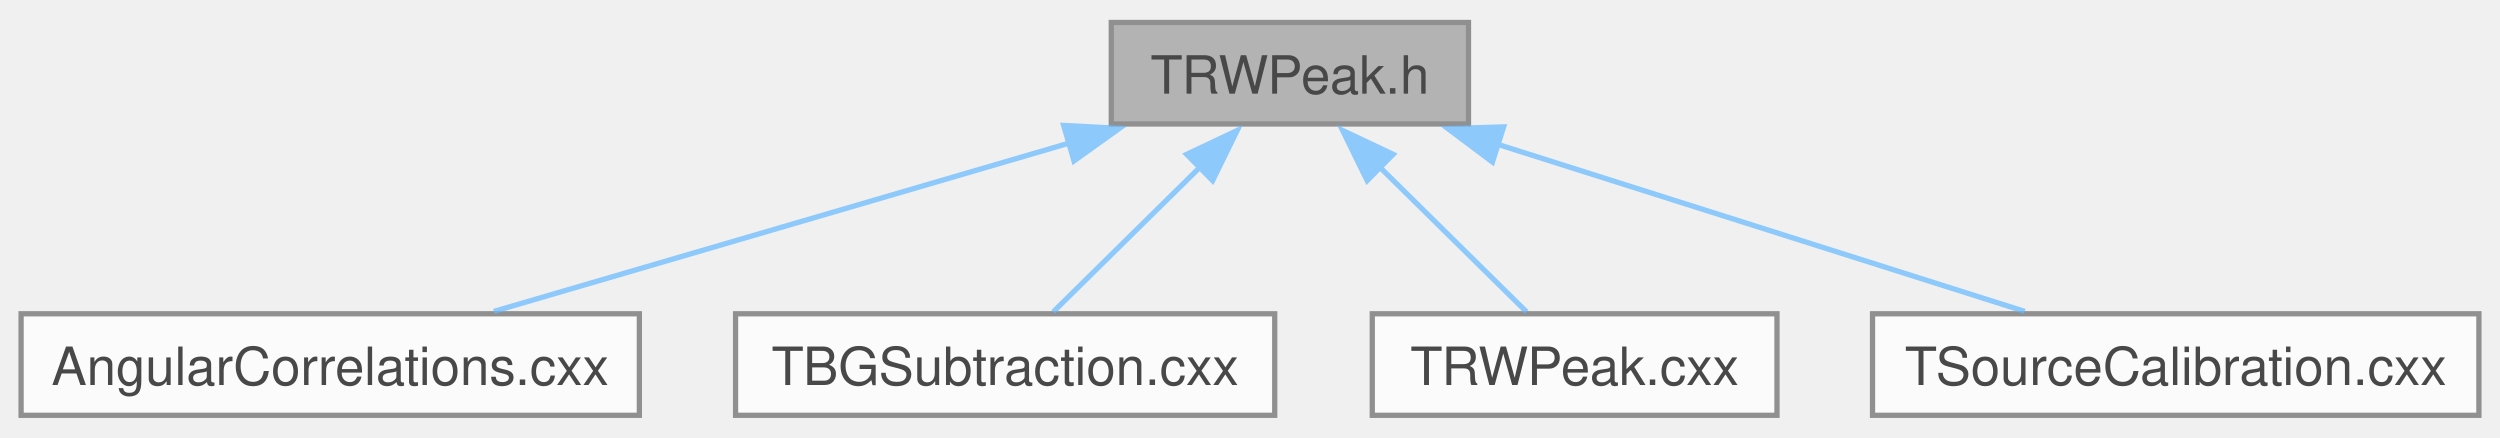
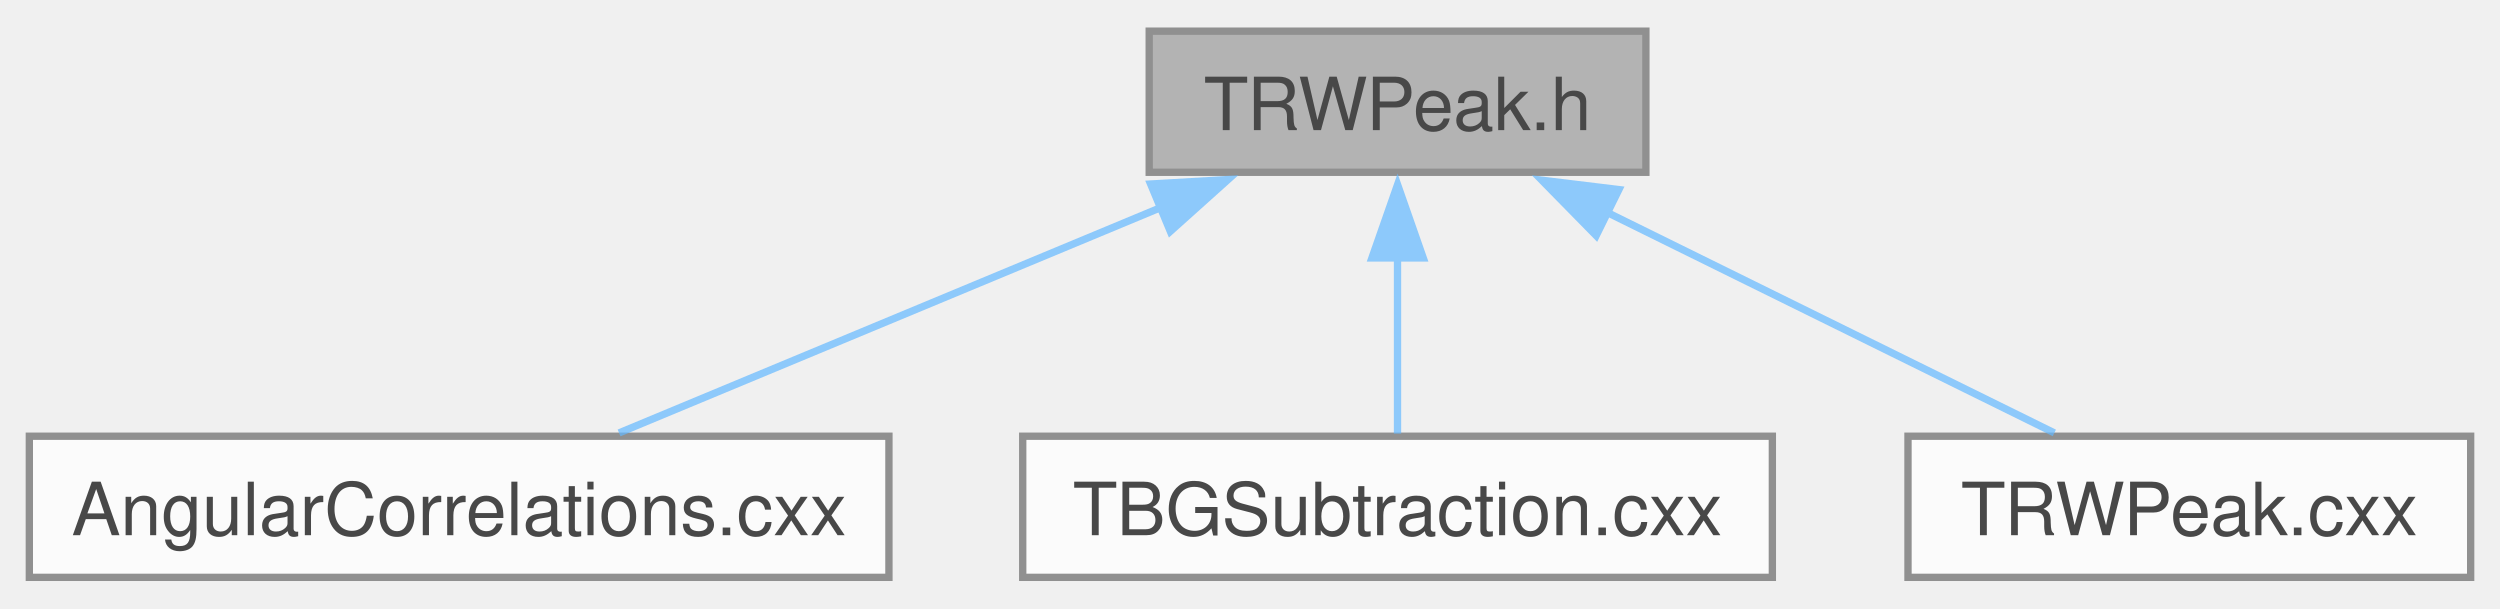
- <svg xmlns="http://www.w3.org/2000/svg" xmlns:xlink="http://www.w3.org/1999/xlink" width="474pt" height="83pt" viewBox="0.00 0.00 474.12 82.50">
+ <svg xmlns="http://www.w3.org/2000/svg" xmlns:xlink="http://www.w3.org/1999/xlink" width="341pt" height="83pt" viewBox="0.00 0.00 341.00 82.50">
  <svg id="main" version="1.1" xml:space="preserve">
    <style type="text/css">
.node, .edge {opacity: 0.7;}
.node.selected, .edge.selected {opacity: 1;}
.edge:hover path { stroke: red; }
.edge:hover polygon { stroke: red; fill: red; }
</style>
    <svg id="graph" class="graph">
      <g id="graph0" class="graph" transform="scale(1 1) rotate(0) translate(4 78.5)">
        <g id="Node000001" class="node">
          <g id="a_Node000001">
            <a xlink:title=" ">
-               <polygon fill="#999999" stroke="#666666" points="274.5,-74.5 206.75,-74.5 206.75,-55.25 274.5,-55.25 274.5,-74.5" />
-               <text text-anchor="middle" x="240.62" y="-61" font-family="Helvetica,sans-Serif" font-size="10.00">TRWPeak.h</text>
+               <polygon fill="#999999" stroke="#666666" points="220.5,-74.5 152.75,-74.5 152.75,-55.25 220.5,-55.25 220.5,-74.5" />
+               <text text-anchor="middle" x="186.62" y="-61" font-family="Helvetica,sans-Serif" font-size="10.00">TRWPeak.h</text>
            </a>
          </g>
        </g>
        <g id="Node000002" class="node">
          <g id="a_Node000002">
            <a xlink:href="_angular_correlations_8cxx.html" target="_top" xlink:title=" ">
              <polygon fill="white" stroke="#666666" points="117.25,-19.25 0,-19.25 0,0 117.25,0 117.25,-19.25" />
              <text text-anchor="middle" x="58.62" y="-5.75" font-family="Helvetica,sans-Serif" font-size="10.00">AngularCorrelations.cxx</text>
            </a>
          </g>
        </g>
        <g id="edge1_Node000001_Node000002" class="edge">
          <g id="a_edge1_Node000001_Node000002">
            <a xlink:title=" ">
-               <path fill="none" stroke="#63b8ff" d="M198.99,-51.69C165.7,-41.95 119.77,-28.52 89.65,-19.7" />
-               <polygon fill="#63b8ff" stroke="#63b8ff" points="197.72,-54.97 208.3,-54.42 199.68,-48.25 197.72,-54.97" />
+               <path fill="none" stroke="#63b8ff" d="M154.55,-50.53C131.42,-40.91 100.8,-28.17 80.44,-19.7" />
+               <polygon fill="#63b8ff" stroke="#63b8ff" points="152.94,-53.65 163.51,-54.26 155.63,-47.19 152.94,-53.65" />
            </a>
          </g>
        </g>
        <g id="Node000003" class="node">
          <g id="a_Node000003">
            <a xlink:href="_t_b_g_subtraction_8cxx.html" target="_top" xlink:title=" ">
              <polygon fill="white" stroke="#666666" points="237.75,-19.25 135.5,-19.25 135.5,0 237.75,0 237.75,-19.25" />
              <text text-anchor="middle" x="186.62" y="-5.75" font-family="Helvetica,sans-Serif" font-size="10.00">TBGSubtraction.cxx</text>
            </a>
          </g>
        </g>
        <g id="edge2_Node000001_Node000003" class="edge">
          <g id="a_edge2_Node000001_Node000003">
            <a xlink:title=" ">
-               <path fill="none" stroke="#63b8ff" d="M223.59,-47.07C214.36,-37.98 203.33,-27.1 195.74,-19.61" />
-               <polygon fill="#63b8ff" stroke="#63b8ff" points="221.05,-49.49 230.63,-54.02 225.97,-44.51 221.05,-49.49" />
+               <path fill="none" stroke="#63b8ff" d="M186.62,-43.63C186.62,-35.34 186.62,-26.17 186.62,-19.61" />
+               <polygon fill="#63b8ff" stroke="#63b8ff" points="183.13,-43.57 186.63,-53.57 190.13,-43.57 183.13,-43.57" />
            </a>
          </g>
        </g>
        <g id="Node000004" class="node">
          <g id="a_Node000004">
            <a xlink:href="_t_r_w_peak_8cxx.html" target="_top" xlink:title=" ">
              <polygon fill="white" stroke="#666666" points="333,-19.25 256.25,-19.25 256.25,0 333,0 333,-19.25" />
              <text text-anchor="middle" x="294.62" y="-5.75" font-family="Helvetica,sans-Serif" font-size="10.00">TRWPeak.cxx</text>
            </a>
          </g>
        </g>
        <g id="edge3_Node000001_Node000004" class="edge">
          <g id="a_edge3_Node000001_Node000004">
            <a xlink:title=" ">
-               <path fill="none" stroke="#63b8ff" d="M257.66,-47.07C266.89,-37.98 277.92,-27.1 285.51,-19.61" />
-               <polygon fill="#63b8ff" stroke="#63b8ff" points="255.28,-44.51 250.62,-54.02 260.2,-49.49 255.28,-44.51" />
-             </a>
-           </g>
-         </g>
-         <g id="Node000005" class="node">
-           <g id="a_Node000005">
-             <a xlink:href="_t_source_calibration_8cxx.html" target="_top" xlink:title=" ">
-               <polygon fill="white" stroke="#666666" points="466.12,-19.25 351.12,-19.25 351.12,0 466.12,0 466.12,-19.25" />
-               <text text-anchor="middle" x="408.62" y="-5.75" font-family="Helvetica,sans-Serif" font-size="10.00">TSourceCalibration.cxx</text>
-             </a>
-           </g>
-         </g>
-         <g id="edge4_Node000001_Node000005" class="edge">
-           <g id="a_edge4_Node000001_Node000005">
-             <a xlink:title=" ">
-               <path fill="none" stroke="#63b8ff" d="M279.86,-51.44C310.52,-41.72 352.42,-28.44 379.99,-19.7" />
-               <polygon fill="#63b8ff" stroke="#63b8ff" points="279.04,-48.03 270.57,-54.38 281.16,-54.7 279.04,-48.03" />
+               <path fill="none" stroke="#63b8ff" d="M215.02,-49.87C234.37,-40.33 259.43,-27.98 276.21,-19.7" />
+               <polygon fill="#63b8ff" stroke="#63b8ff" points="213.72,-46.61 206.3,-54.17 216.82,-52.89 213.72,-46.61" />
            </a>
          </g>
        </g>
      </g>
    </svg>
  </svg>
  <style type="text/css">

[data-mouse-over-selected='false'] { opacity: 0.7; }
[data-mouse-over-selected='true']  { opacity: 1.0; }

</style>
</svg>
